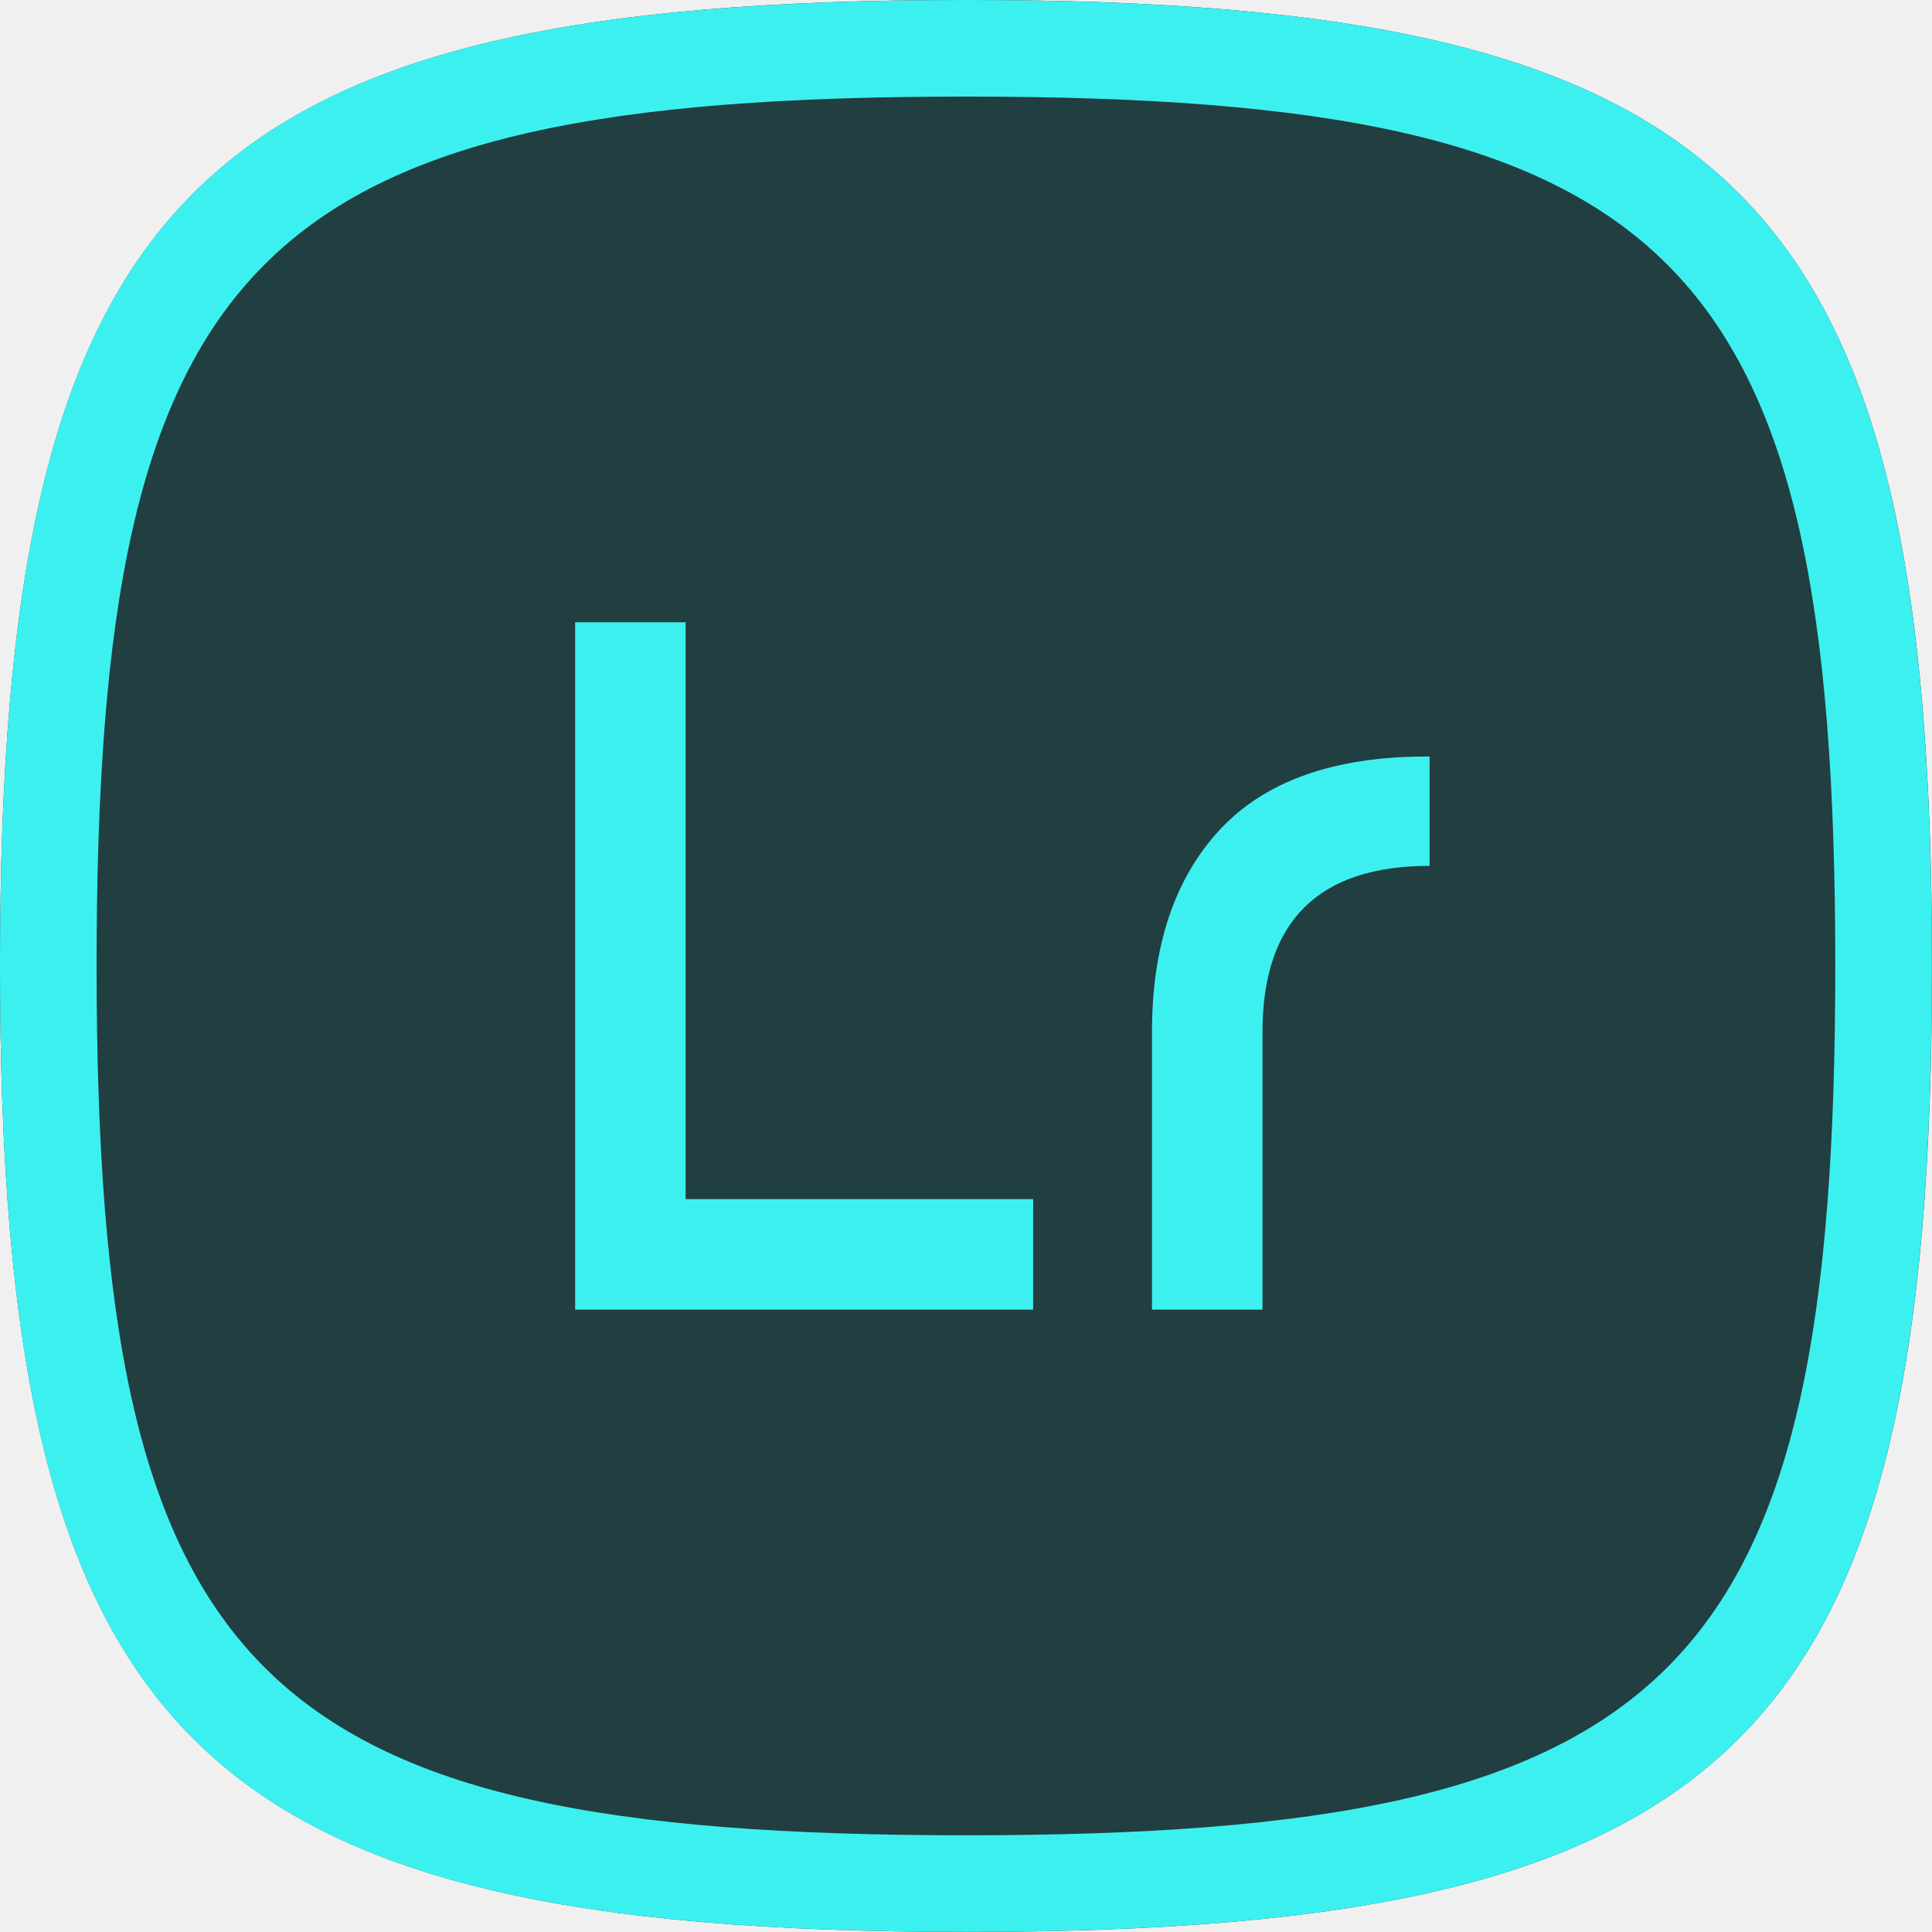
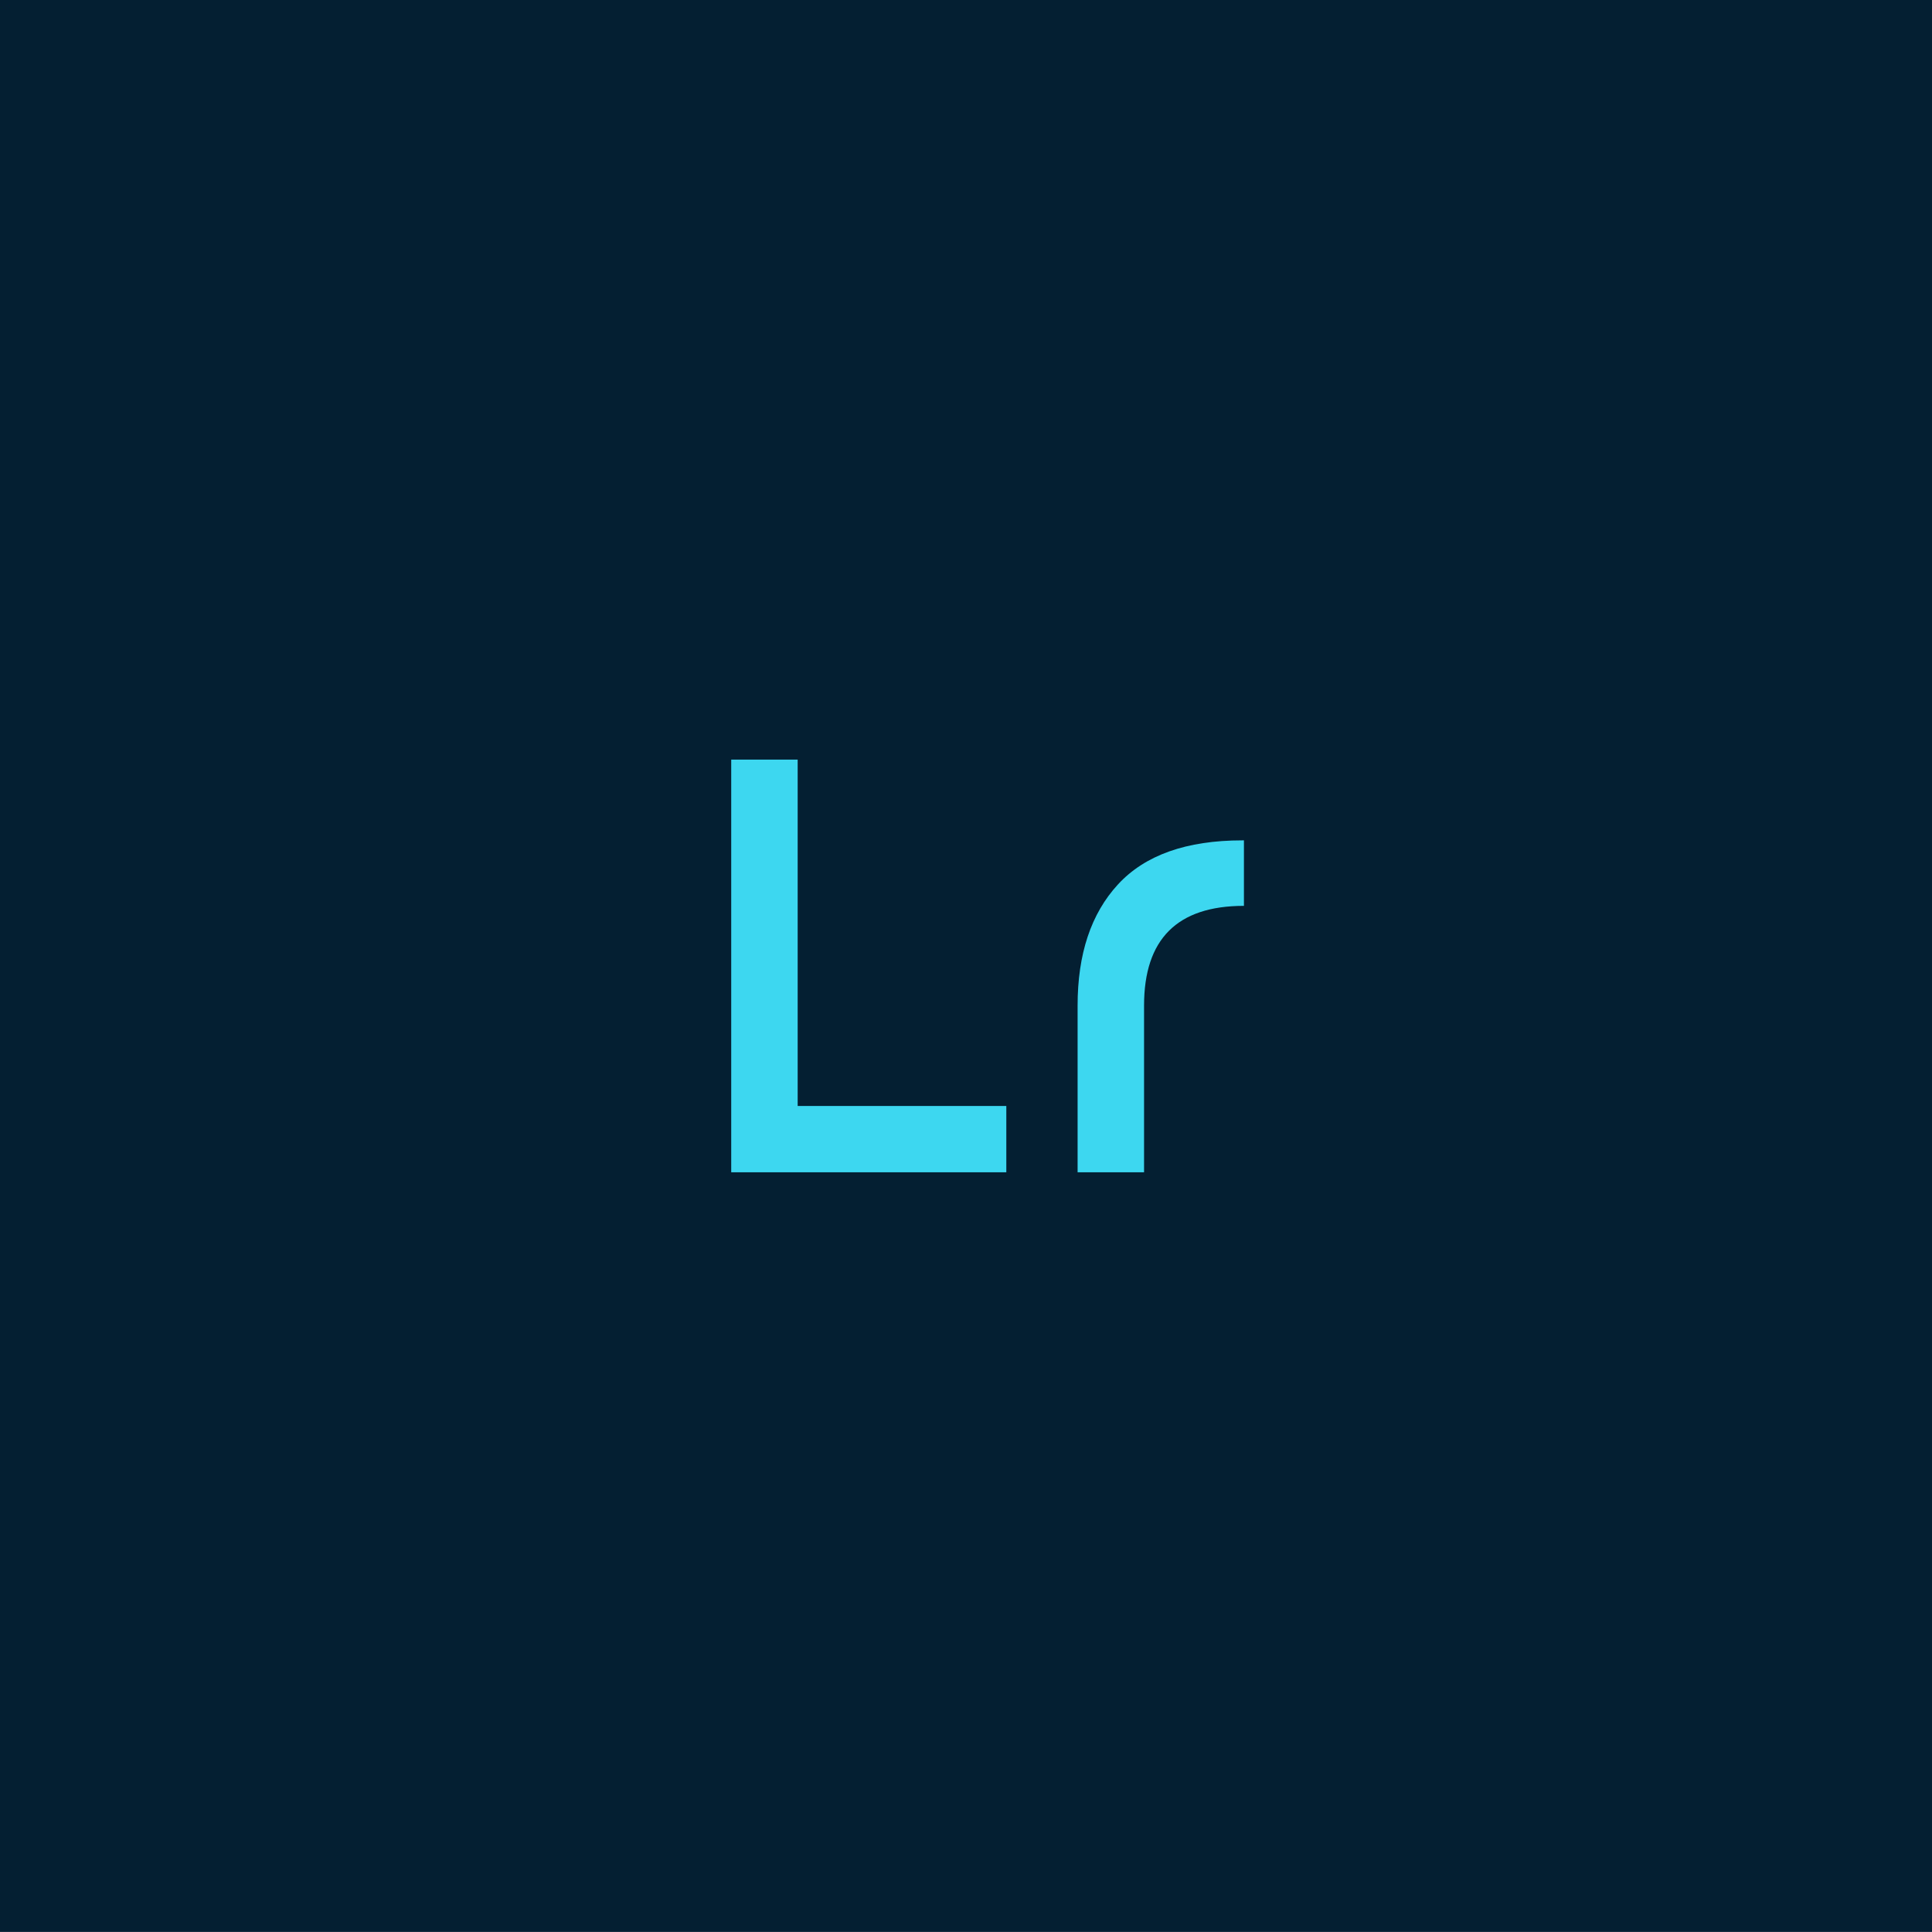
<svg xmlns="http://www.w3.org/2000/svg" xmlns:xlink="http://www.w3.org/1999/xlink" id="svg8" version="1.1" viewBox="0 0 2.646 2.646" height="10" width="10">
  <defs id="defs2">
    <linearGradient id="linearGradient13665">
      <stop style="stop-color:#da974a;stop-opacity:1" offset="0" id="stop13661" />
      <stop style="stop-color:#fcf0e3;stop-opacity:1" offset="1" id="stop13663" />
    </linearGradient>
    <linearGradient id="linearGradient1632">
      <stop style="stop-color:#390067;stop-opacity:1" offset="0" id="stop1628" />
      <stop style="stop-color:#001639;stop-opacity:1" offset="1" id="stop1630" />
    </linearGradient>
    <linearGradient id="linearGradient9490">
      <stop id="stop9486" offset="0" style="stop-color:#000000;stop-opacity:1;" />
      <stop id="stop9488" offset="1" style="stop-color:#000000;stop-opacity:0;" />
    </linearGradient>
    <linearGradient id="linearGradient1581">
      <stop id="stop1577" offset="0" style="stop-color:#ffffff;stop-opacity:1;" />
      <stop id="stop1579" offset="1" style="stop-color:#ffffff;stop-opacity:0.173" />
    </linearGradient>
    <linearGradient id="linearGradient1317">
      <stop id="stop1313" offset="0" style="stop-color:#000000;stop-opacity:1;" />
      <stop id="stop1315" offset="1" style="stop-color:#000000;stop-opacity:0;" />
    </linearGradient>
    <linearGradient id="linearGradient1212">
      <stop id="stop1208" offset="0" style="stop-color:#ad05ff;stop-opacity:1" />
      <stop id="stop1210" offset="1" style="stop-color:#6320ff;stop-opacity:1" />
    </linearGradient>
    <linearGradient id="linearGradient1361">
      <stop style="stop-color:#ffe310;stop-opacity:1" offset="0" id="stop1357" />
      <stop style="stop-color:#f400d3;stop-opacity:1" offset="1" id="stop1359" />
    </linearGradient>
    <linearGradient id="linearGradient820">
      <stop id="stop816" offset="0" style="stop-color:#ffaa00;stop-opacity:1" />
      <stop id="stop818" offset="1" style="stop-color:#aa00aa;stop-opacity:1" />
    </linearGradient>
    <radialGradient gradientUnits="userSpaceOnUse" gradientTransform="matrix(7.559083,0,0,7.559349,-1.624994,-1105.98)" r="1.323" fy="292.684" fx="0.347" cy="292.684" cx="0.347" id="radialGradient824" xlink:href="#linearGradient820" />
    <linearGradient id="linearGradient1058">
      <stop style="stop-color:#ffffff;stop-opacity:1;" offset="0" id="stop1054" />
      <stop style="stop-color:#ffffff;stop-opacity:0;" offset="1" id="stop1056" />
    </linearGradient>
    <linearGradient id="linearGradient867">
      <stop id="stop863" offset="0" style="stop-color:#ff5555;stop-opacity:1" />
      <stop id="stop865" offset="1" style="stop-color:#ff0088;stop-opacity:1" />
    </linearGradient>
    <linearGradient xlink:href="#linearGradient1058" id="linearGradient1060" x1="84.005" y1="132.032" x2="87.18" y2="132.032" gradientUnits="userSpaceOnUse" />
    <linearGradient xlink:href="#linearGradient867" id="linearGradient895" gradientUnits="userSpaceOnUse" x1="84.005" y1="132.032" x2="87.18" y2="132.032" gradientTransform="matrix(-0.9138307,0.95125,-0.7549598,-0.3084209,263.489,87.1004)" />
    <filter id="filter1127" style="color-interpolation-filters:sRGB" height="1.5" y="-0.25" width="1.5" x="-0.25">
      <feGaussianBlur id="feGaussianBlur1107" in="SourceGraphic" stdDeviation="5" result="result8" />
      <feComposite id="feComposite1109" result="result22" in2="SourceGraphic" operator="xor" />
      <feComposite k4="0" k3="0" k1="0" id="feComposite1111" in="result22" in2="result22" result="result20" operator="arithmetic" k2="1" />
      <feComposite id="feComposite1113" result="result6" operator="over" in="result20" in2="result22" />
      <feOffset id="feOffset1115" result="result21" in="result6" />
      <feDisplacementMap id="feDisplacementMap1117" in="result21" xChannelSelector="A" yChannelSelector="A" scale="100" result="result4" in2="result20" />
      <feComposite k4="0" k2="0" id="feComposite1119" in="result4" k3="0.5" result="fbSourceGraphic" operator="arithmetic" k1="1" in2="SourceGraphic" />
      <feComposite id="feComposite1121" in="fbSourceGraphic" operator="in" result="result12" in2="result4" />
      <feComposite id="feComposite1123" result="result18" operator="in" in2="SourceGraphic" />
      <feComposite id="feComposite1125" in="result18" operator="in" in2="SourceGraphic" result="result19" />
    </filter>
    <filter id="filter1149" style="color-interpolation-filters:sRGB" height="1.5" y="-0.25" width="1.5" x="-0.25">
      <feGaussianBlur id="feGaussianBlur1129" in="SourceGraphic" stdDeviation="5" result="result8" />
      <feComposite id="feComposite1131" result="result22" in2="SourceGraphic" operator="xor" />
      <feComposite k4="0" k3="0" k1="0" id="feComposite1133" in="result22" in2="result22" result="result20" operator="arithmetic" k2="1" />
      <feComposite id="feComposite1135" result="result6" operator="over" in="result20" in2="result22" />
      <feOffset id="feOffset1137" result="result21" in="result6" />
      <feDisplacementMap id="feDisplacementMap1139" in="result21" xChannelSelector="A" yChannelSelector="A" scale="100" result="result4" in2="result20" />
      <feComposite k4="0" k2="0" id="feComposite1141" in="result4" k3="0.5" result="fbSourceGraphic" operator="arithmetic" k1="1" in2="SourceGraphic" />
      <feComposite id="feComposite1143" in="fbSourceGraphic" operator="in" result="result12" in2="result4" />
      <feComposite id="feComposite1145" result="result18" operator="in" in2="SourceGraphic" />
      <feComposite id="feComposite1147" in="result18" operator="in" in2="SourceGraphic" result="result19" />
    </filter>
    <linearGradient gradientTransform="matrix(1,0,0,0.600003,0.1322916,118.4022)" gradientUnits="userSpaceOnUse" y2="297.22" x2="5.424" y1="296.339" x1="5.424" id="linearGradient1153" xlink:href="#linearGradient1058" />
    <clipPath clipPathUnits="userSpaceOnUse" id="clipPath1539">
      <path d="M 0,0 H 3489 V 4735 H 0 Z" id="path1537" />
    </clipPath>
    <clipPath clipPathUnits="userSpaceOnUse" id="clipPath1545">
      <path d="m 3489.02,2914.3 c 0,126.22 -11.32,247.6 -32.37,364.11 H 1780.11 v -688.58 h 958.03 c -41.27,-222.51 -166.69,-411.05 -355.21,-537.27 v -446.65 h 575.29 c 336.61,309.91 530.8,766.26 530.8,1308.39 z" id="path1543" style="clip-rule:evenodd" />
    </clipPath>
    <clipPath clipPathUnits="userSpaceOnUse" id="clipPath1555">
      <path d="m 1780.11,1174.64 c 480.63,0 883.59,159.4 1178.11,431.27 l -575.29,446.65 c -159.41,-106.81 -363.31,-169.92 -602.82,-169.92 -463.64,0 -856.075,313.14 -996.051,733.9 H 189.34 v -461.22 c 292.906,-581.78 894.9,-980.68 1590.77,-980.68 z" id="path1553" style="clip-rule:evenodd" />
    </clipPath>
    <clipPath clipPathUnits="userSpaceOnUse" id="clipPath1565">
      <path d="m 784.059,2616.54 c -35.61,106.8 -55.836,220.89 -55.836,338.22 0,117.32 20.226,231.41 55.836,338.22 v 461.2 H 189.34 C 68.773,3513.87 0,3242 0,2954.76 0,2667.51 68.773,2395.63 189.34,2155.32 Z" id="path1563" style="clip-rule:evenodd" />
    </clipPath>
    <clipPath clipPathUnits="userSpaceOnUse" id="clipPath1575">
      <path d="m 1780.11,4026.87 c 261.35,0 496.01,-89.82 680.49,-266.21 l 510.57,510.57 c -308.29,287.24 -711.24,463.64 -1191.06,463.64 -695.87,0 -1297.864,-398.91 -1590.77,-980.69 l 594.719,-461.2 c 139.976,420.75 532.411,733.89 996.051,733.89 z" id="path1573" style="clip-rule:evenodd" />
    </clipPath>
    <radialGradient r="1.125" fy="292.809" fx="4.388" cy="292.809" cx="4.388" gradientTransform="matrix(2.352714,0,0,2.352797,-5.825616,-395.8886)" gradientUnits="userSpaceOnUse" id="radialGradient1396" xlink:href="#linearGradient1361" />
    <linearGradient gradientTransform="matrix(3.779528,0,0,3.779528,-15,-2.6225293e-4)" gradientUnits="userSpaceOnUse" y2="233.5" x2="6.35" y1="232.177" x1="5.292" id="linearGradient1319" xlink:href="#linearGradient1317" />
    <radialGradient gradientTransform="matrix(0,2.000002,-2.000002,0,549.8446,274.2752)" gradientUnits="userSpaceOnUse" r="1.323" fy="274.922" fx="0.118" cy="274.922" cx="0.118" id="radialGradient1565" xlink:href="#linearGradient1581" />
    <linearGradient gradientUnits="userSpaceOnUse" y2="1048.52" x2="11" y1="1039.52" x1="3" id="linearGradient9492" xlink:href="#linearGradient9490" />
    <linearGradient y2="1048.52" x2="11" y1="1039.52" x1="3" gradientUnits="userSpaceOnUse" id="linearGradient9497" xlink:href="#linearGradient9490" />
    <linearGradient y2="1048.52" x2="11" y1="1039.52" x1="3" gradientUnits="userSpaceOnUse" id="linearGradient9500" xlink:href="#linearGradient9490" />
    <radialGradient gradientUnits="userSpaceOnUse" gradientTransform="matrix(0,1.99998,-2.000033,0,354.5578,167.3542)" r="1.323" fy="175.292" fx="3.969" cy="175.292" cx="3.969" id="radialGradient1552" xlink:href="#linearGradient1058" />
    <radialGradient gradientUnits="userSpaceOnUse" gradientTransform="matrix(0,2.000002,-2,0,265.652,132.6937)" r="1.323" fy="131.371" fx="-1.2882639e-07" cy="131.371" cx="-1.2882639e-07" id="radialGradient2013" xlink:href="#linearGradient1058" />
    <linearGradient gradientTransform="translate(0,-3.174983)" y2="-9.525" x2="232.177" y1="-7.408" x1="232.177" gradientUnits="userSpaceOnUse" id="linearGradient8422" xlink:href="#linearGradient1212" />
    <radialGradient gradientUnits="userSpaceOnUse" gradientTransform="matrix(-4.2285147e-6,2.000001,-2.000002,-4.2285166e-6,238.1356,119.4651)" r="1.323" fy="119.068" fx="-0.132" cy="119.068" cx="-0.132" id="radialGradient8595" xlink:href="#linearGradient1058" />
    <radialGradient r="1.323" fy="216.964" fx="0.661" cy="216.964" cx="0.661" gradientTransform="matrix(0,1.999985,-2.000001,0,437.1021,213.6562)" gradientUnits="userSpaceOnUse" id="radialGradient1475" xlink:href="#linearGradient1058" />
    <linearGradient gradientUnits="userSpaceOnUse" y2="117.612" x2="2.381" y1="115.496" x1="0.265" id="linearGradient1626" xlink:href="#linearGradient1632" />
    <radialGradient gradientTransform="matrix(0,2,-2,0,230.4624,115.2312)" gradientUnits="userSpaceOnUse" r="1.323" fy="115.231" fx="-1.4210855e-14" cy="115.231" cx="-1.4210855e-14" id="radialGradient1636" xlink:href="#linearGradient1058" />
    <linearGradient y2="133.487" x2="2.381" y1="131.371" x1="0.265" gradientUnits="userSpaceOnUse" id="linearGradient1532" xlink:href="#linearGradient1212" />
    <radialGradient r="1.323" fy="131.106" fx="-1.4414062e-05" cy="131.106" cx="-1.4414062e-05" gradientTransform="matrix(0,2,-2,0,262.2129,131.1062)" gradientUnits="userSpaceOnUse" id="radialGradient1535" xlink:href="#linearGradient1581" />
    <linearGradient gradientTransform="translate(-3.704166)" y2="217.89" x2="10.054" y1="216.037" x1="8.731" gradientUnits="userSpaceOnUse" id="linearGradient2045" xlink:href="#linearGradient1212" />
    <linearGradient y2="209.688" x2="2.646" y1="207.042" x1="3.6766665e-05" gradientTransform="translate(5.0175617e-4,73.55412)" gradientUnits="userSpaceOnUse" id="linearGradient2064" xlink:href="#linearGradient1058" />
    <radialGradient r="3" fy="1054.514" fx="17" cy="1054.514" cx="17" gradientTransform="matrix(0,0.5302134,-0.529158,0,562.8198,269.8352)" gradientUnits="userSpaceOnUse" id="radialGradient2079" xlink:href="#linearGradient1058" />
    <radialGradient r="1.323" fy="195.135" fx="-2.0117186e-06" cy="195.135" cx="-2.0117186e-06" gradientTransform="matrix(0,2,-2,0,396.0916,195.1354)" gradientUnits="userSpaceOnUse" id="radialGradient2193" xlink:href="#linearGradient1058" />
    <linearGradient y2="233.5" x2="6.35" y1="232.177" x1="5.292" gradientTransform="matrix(3.779528,0,0,3.779528,-15,-2.6225293e-4)" gradientUnits="userSpaceOnUse" id="linearGradient2085" xlink:href="#linearGradient1317" />
    <linearGradient gradientTransform="matrix(2.51946,0,0,2.51946,26.66697,197.8755)" y2="161.401" x2="2.911" y1="155.051" x1="0.926" gradientUnits="userSpaceOnUse" id="linearGradient2165" xlink:href="#linearGradient1361" />
    <linearGradient xlink:href="#linearGradient13665" id="linearGradient13659" x1="27.912" y1="589.52" x2="36.172" y2="597.913" gradientUnits="userSpaceOnUse" />
    <clipPath clipPathUnits="userSpaceOnUse" id="clipPath13774">
      <path style="opacity:1;fill:#262626;fill-opacity:1;stroke:none;stroke-width:0.452" d="m 2.301,109.11 c 0.452,0.782 0.369,1.091 -0.413,1.543 -0.782,0.452 -1.091,0.369 -1.543,-0.413 -0.452,-0.783 -0.369,-1.091 0.413,-1.543 0.783,-0.452 1.091,-0.369 1.543,0.413 z" id="path13776" />
    </clipPath>
-     <radialGradient gradientUnits="userSpaceOnUse" gradientTransform="matrix(0,1.999969,-2.000021,0,390.275,287.4751)" r="1.323" fy="195.135" fx="3.44" cy="195.135" cx="3.44" id="radialGradient2203" xlink:href="#linearGradient1058" />
  </defs>
  <g transform="translate(0,-294.3541)" id="layer1">
-     <path style="opacity:0.105;fill:url(#radialGradient2203);fill-opacity:1;stroke:none;stroke-width:0.529" d="m 2.646,295.677 c 4e-5,1.058 -0.265,1.323 -1.323,1.323 -1.058,-10e-6 -1.323,-0.265 -1.323,-1.323 0,-1.058 0.265,-1.323 1.323,-1.323 1.058,10e-6 1.323,0.265 1.323,1.323 z" id="path2195" />
+     <rect style="opacity:1;fill:#041f32;fill-opacity:1;stroke-width:2;stroke-linecap:round" id="rect948" width="2.646" height="2.646" x="0" y="294.354" />
    <g transform="matrix(0.1,0,0,0.1428587,7.276041,245.8208)" id="g2608" style="fill:#3e3e3e;fill-opacity:1" />
    <circle r="0" transform="scale(-1,1)" cy="287.7" cx="-1.323" id="circle865" style="opacity:1;fill:#fafafa;fill-opacity:1;stroke-width:0.397" />
    <g id="g1972" />
    <g transform="matrix(0.8571404,0,0,0.8571404,11.98184,100.2217)" id="g1443" />
    <g id="g1457" transform="translate(-15.875,3.2798449e-5)" />
    <g transform="matrix(1.133552,0,0,1.142961,-0.6617708,-39.4333)" id="g1639" />
    <g style="fill:#ffffff;fill-opacity:1" transform="rotate(-45,8.403248,167.4508)" id="g1234" />
    <g transform="rotate(-45,-0.6614559,248.874)" id="g5033" style="fill:#00aa5f;fill-opacity:1" />
    <g transform="translate(1.5897133e-6)" id="g5096" />
    <g id="g6116" transform="matrix(0.8571547,0,0,0.8571547,4.157722,27.04271)" style="opacity:1;fill:#000000;fill-opacity:1" />
    <g id="g6227" />
    <g id="g1267" transform="matrix(0.8749842,0,0,0.8749842,-3.803343,36.40874)" />
    <g transform="translate(3.968765,2.4931639e-6)" id="g1308" />
-     <path id="path817-3" d="m 2.646,295.677 c 4.02e-5,1.058 -0.265,1.323 -1.323,1.323 -1.058,-10e-6 -1.323,-0.265 -1.323,-1.323 0,-1.058 0.265,-1.323 1.323,-1.323 1.058,10e-6 1.323,0.265 1.323,1.323 z" style="opacity:1;fill:#022326;fill-opacity:0.867;stroke:none;stroke-width:0.529" />
-     <path style="font-style:normal;font-variant:normal;font-weight:normal;font-stretch:normal;font-size:medium;line-height:1.25;font-family:'Posidon Sans';-inkscape-font-specification:'Posidon Sans, Normal';font-variant-ligatures:normal;font-variant-caps:normal;font-variant-numeric:normal;font-feature-settings:normal;text-align:start;letter-spacing:0px;word-spacing:0px;writing-mode:lr-tb;text-anchor:start;fill:#3df0f0;fill-opacity:1;stroke:none;stroke-width:0.15" d="M 5 0 C 1 0 -1.7763568e-15 1 0 5 C 0 9 1 10 5 10 C 9 10 10 9 10 5 C 10 1 9 0 5 0 z M 5 0.5 C 8.681 0.5 9.5 1.319 9.5 5 C 9.5 8.682 8.681 9.5 5 9.5 C 1.318 9.5 0.5 8.682 0.5 5 C 0.5 1.319 1.318 0.5 5 0.5 z M 2.977 3.221 L 2.977 6.779 L 5.348 6.779 L 5.348 6.207 L 3.549 6.207 L 3.549 3.221 L 2.977 3.221 z M 7.383 3.916 C 6.904 3.916 6.546 4.044 6.312 4.297 C 6.079 4.55 5.963 4.898 5.963 5.342 L 5.963 6.779 L 6.535 6.779 L 6.535 5.342 C 6.535 4.769 6.824 4.482 7.4 4.482 L 7.4 3.916 L 7.383 3.916 z " transform="matrix(0.2645833,0,0,0.2645833,0,294.3541)" id="path2180" />
+     <path id="path945" style="font-style:normal;font-variant:normal;font-weight:normal;font-stretch:normal;font-size:medium;line-height:1.25;font-family:'Posidon Sans';-inkscape-font-specification:'Posidon Sans, Normal';font-variant-ligatures:normal;font-variant-caps:normal;font-variant-numeric:normal;font-feature-settings:normal;text-align:start;letter-spacing:0px;word-spacing:0px;writing-mode:lr-tb;text-anchor:start;fill:#3dd7f0;fill-opacity:1;stroke:none;stroke-width:0.09" d="M 3.785 3.932 L 3.785 6.068 L 5.209 6.068 L 5.209 5.725 L 4.129 5.725 L 4.129 3.932 L 3.785 3.932 z M 6.43 4.35 C 6.142 4.35 5.927 4.426 5.787 4.578 C 5.647 4.73 5.578 4.939 5.578 5.205 L 5.578 6.068 L 5.922 6.068 L 5.922 5.205 C 5.922 4.862 6.093 4.689 6.439 4.689 L 6.439 4.35 L 6.43 4.35 z " transform="matrix(0.2645833,0,0,0.2645833,0,294.3541)" />
  </g>
</svg>
